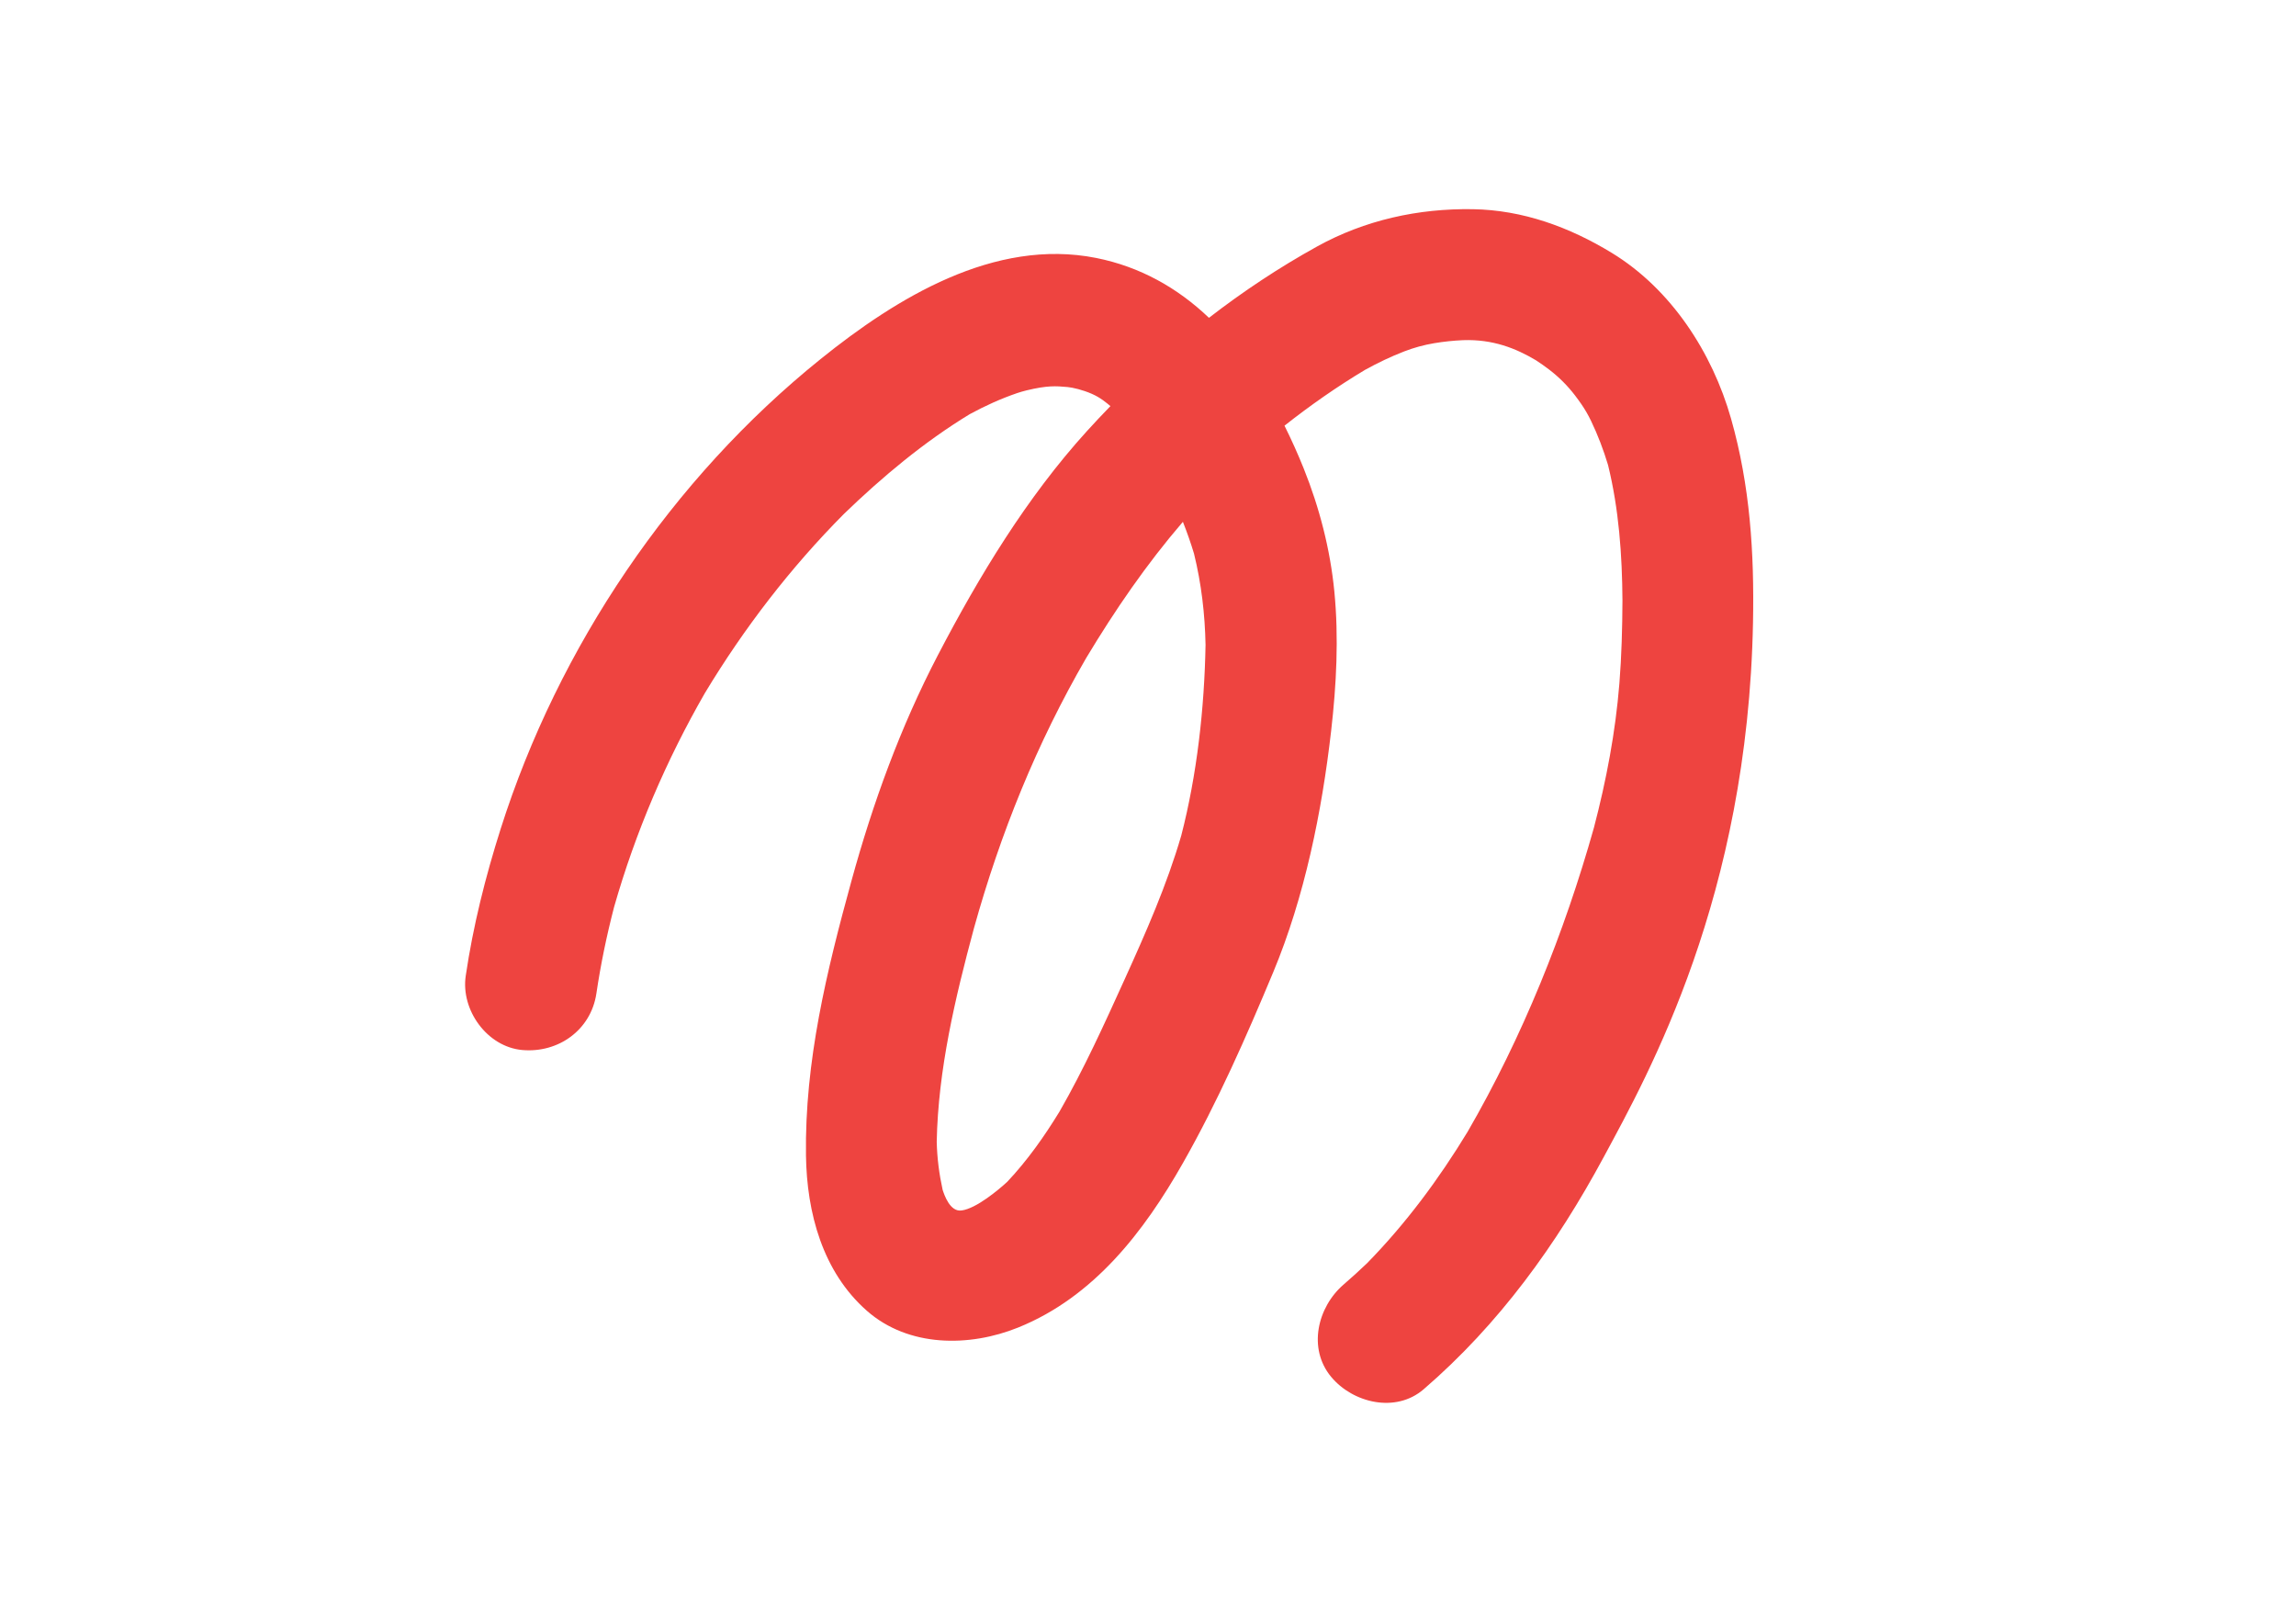
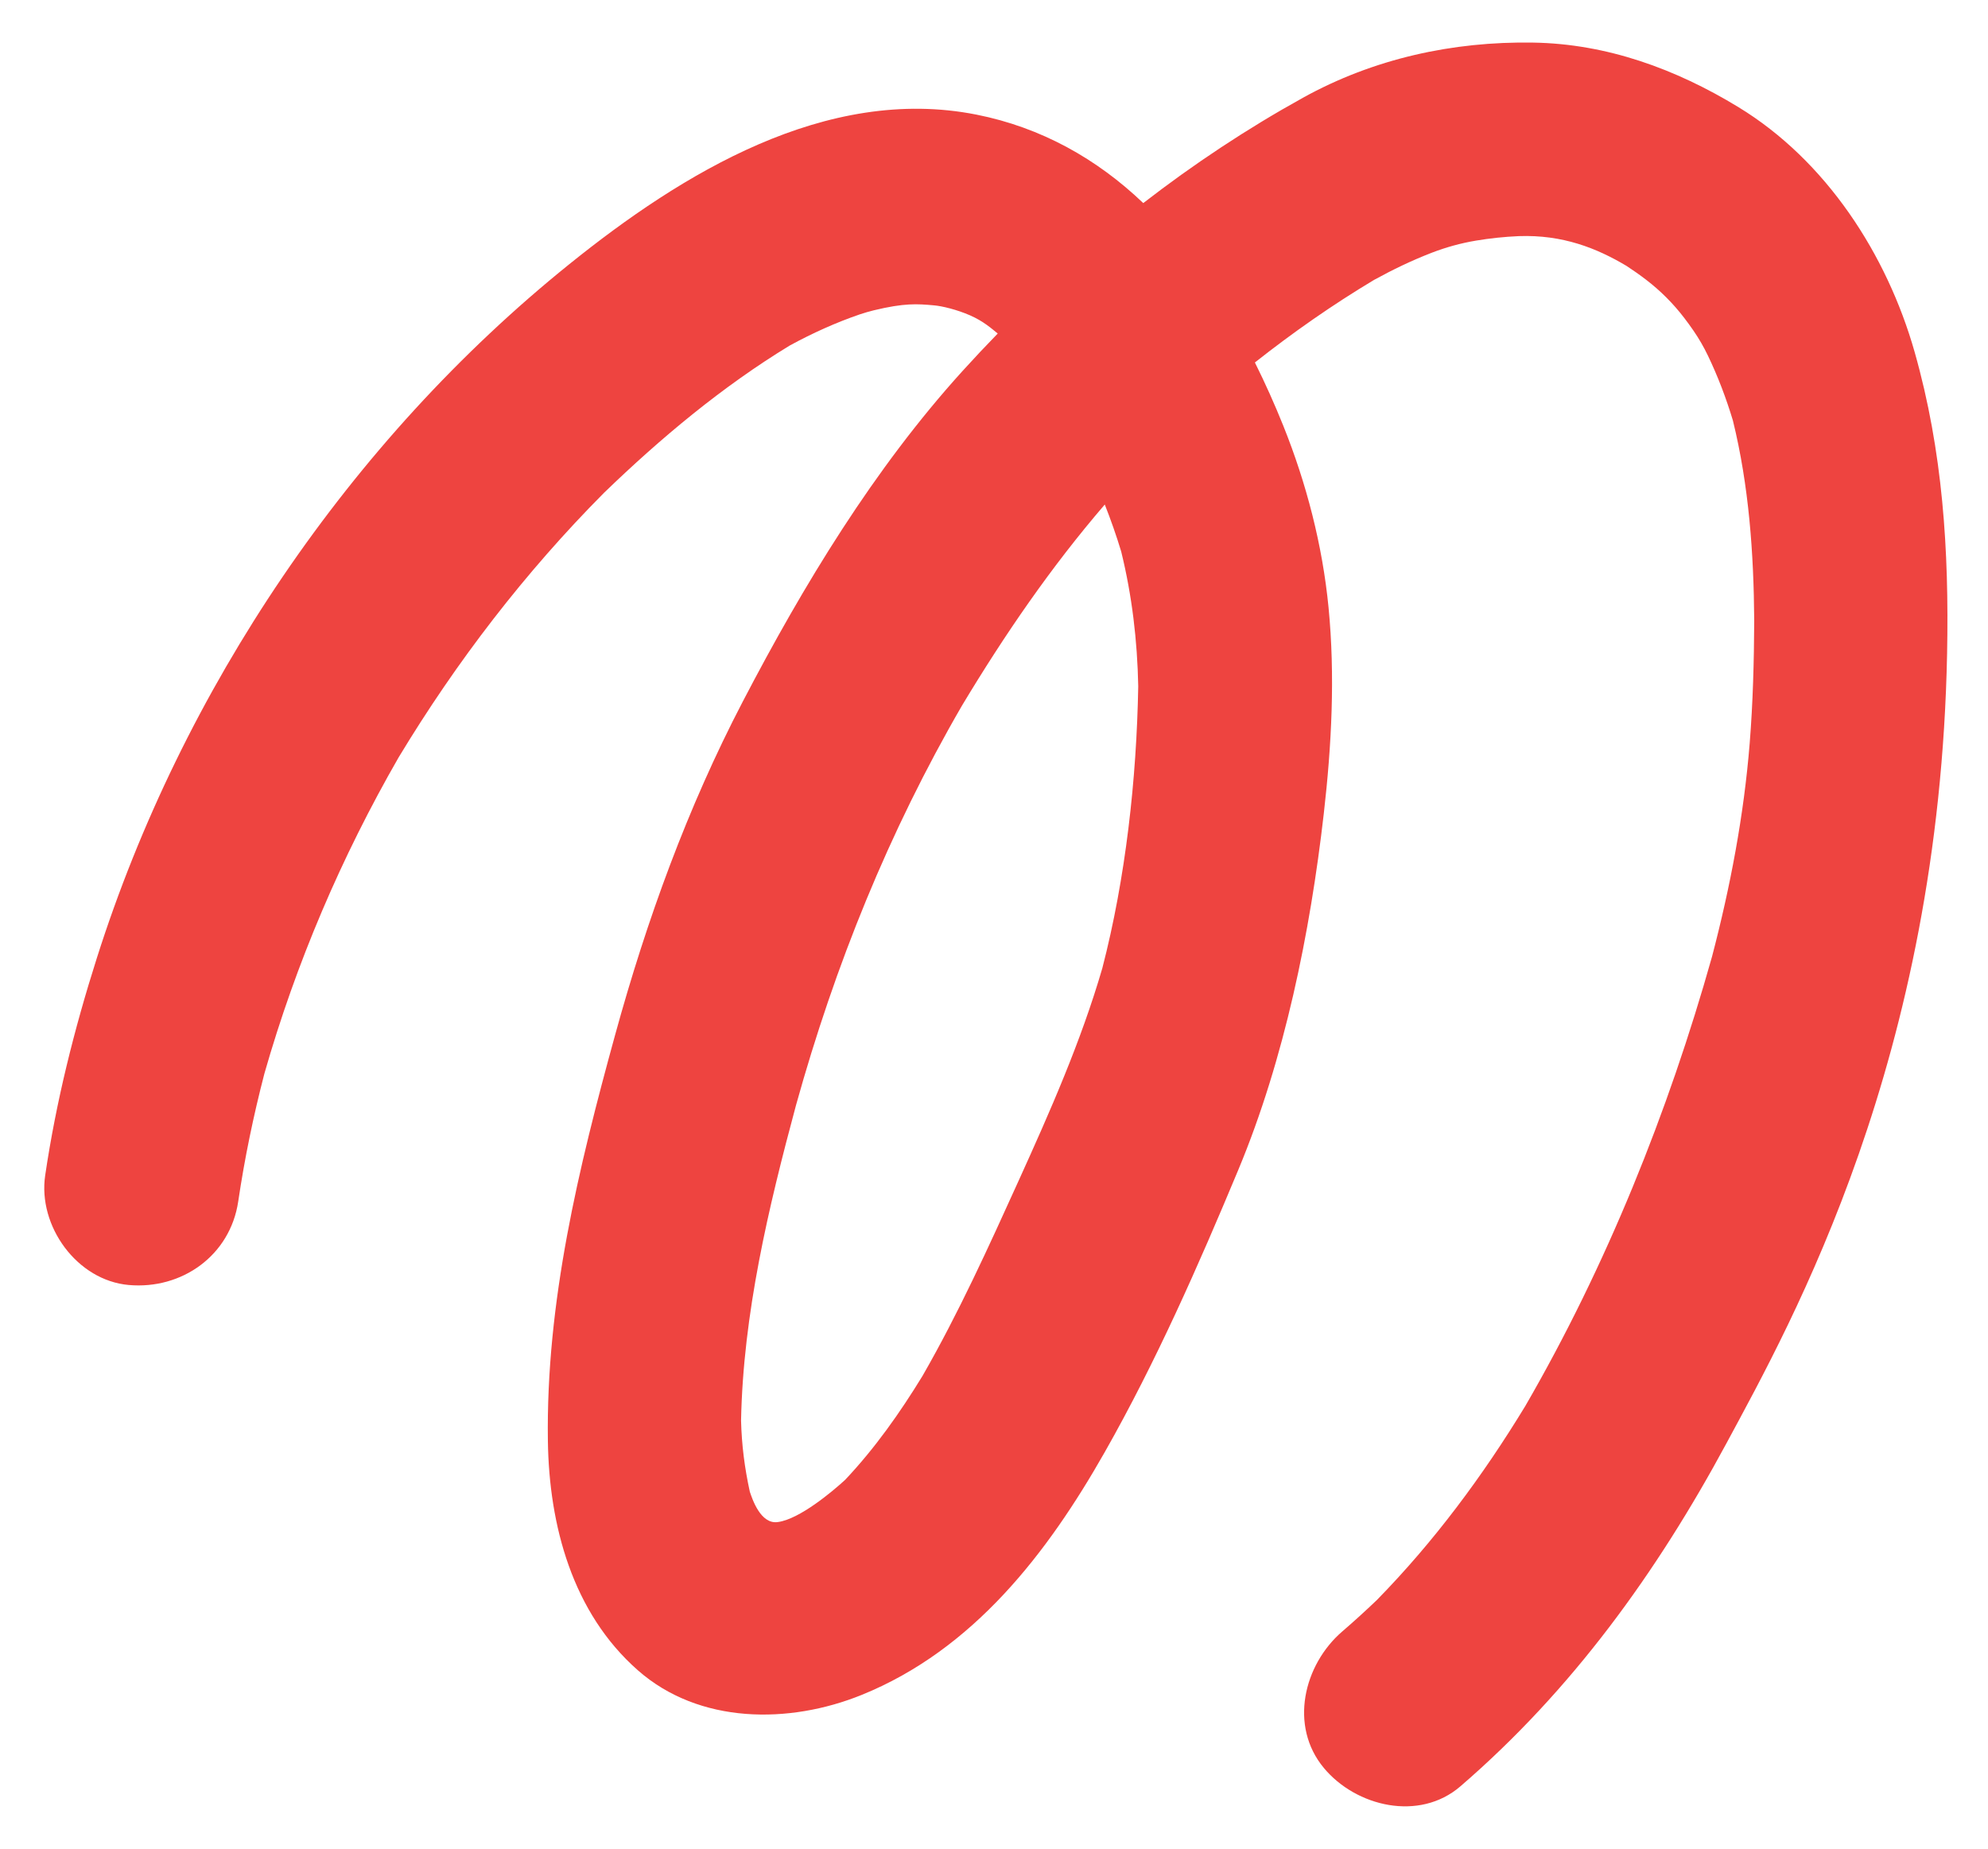
- <svg xmlns="http://www.w3.org/2000/svg" id="Layer_1" viewBox="0 0 802 566">
-   <defs>
-     <style>.cls-1{fill:#ee4440;}</style>
-   </defs>
-   <path class="cls-1" d="M612.33,217.4c.47-24.29-1.01-47.7-7.67-71.17-6.56-23.09-20.92-45.27-41.69-57.92-14.76-8.99-31.04-14.96-48.51-15.24-19.02-.31-37.72,3.79-54.44,13.05-13.25,7.34-25.82,15.68-37.73,24.89-10.94-10.45-24.11-17.87-39.42-20.91-35.59-7.06-69.8,14.03-96.26,35.34-51.95,41.83-91.53,100.51-111.71,164.02-5.34,16.8-9.65,33.98-12.22,51.42-1.76,11.92,7.47,24.79,19.75,25.89,12.57,1.12,24-6.98,25.89-19.75,1.51-10.19,3.6-20.27,6.19-30.23,7.46-26.11,18.2-51.21,31.73-74.74,13.68-22.66,29.88-43.74,48.54-62.53,13.39-12.94,28.02-25.17,43.95-34.85,5.33-2.9,10.84-5.4,16.56-7.36.89-.31,2.37-.73,3.28-.95,7.25-1.75,10.23-1.54,14.3-1.17,1.81.16,5.32.98,8.47,2.36,3.16,1.38,5.12,3.14,6.54,4.3-2.81,2.89-5.58,5.83-8.29,8.82-20.97,23.12-37.58,50.55-51.97,78.15-13.08,25.09-22.71,51.6-30.2,78.85-8.65,31.47-16.36,63.11-15.89,95.94.28,20.01,5.8,40.64,21.28,54.25,14.53,12.78,35.8,12.74,52.89,5.82,26.46-10.71,43.96-33.57,57.49-57.41,12.09-21.3,22.14-44.12,31.56-66.7,10.94-26.24,16.99-56.05,20.22-84.25,1.85-16.13,2.7-32.55,1.12-48.74-1.43-14.67-5.22-29.32-10.72-42.99-2-4.98-4.24-9.98-6.69-14.9,8.98-7.09,18.37-13.65,28.17-19.52,4.42-2.43,8.93-4.6,13.61-6.41,3.39-1.31,6.91-2.28,10.5-2.88,3.34-.56,6.71-.91,10.11-1.06,10.37-.37,18.42,2.84,25.47,7.04,1.59,1.04,3.14,2.13,4.64,3.28,3.38,2.59,6.41,5.62,9,9.01.76.99,1.49,2,2.2,3.03,1.28,1.86,2.41,3.82,3.39,5.86,2.38,4.95,4.33,10.1,5.92,15.37,3.8,15.46,4.93,31.43,5.04,47.32-.05,9.66-.3,19.36-1.07,28.97-1.37,17.05-4.57,33.89-8.9,50.42-10.34,36.75-24.99,73.17-44.14,106.24-10.04,16.52-21.58,32.08-35.12,45.9-2.66,2.54-5.38,5.02-8.17,7.42-9.12,7.86-12.62,22.33-4.34,32.27,7.59,9.12,22.53,12.73,32.27,4.34,26.37-22.72,46.44-50.55,62.88-81.05,15.77-29.25,50.35-91.02,52.19-186.81ZM412.61,291.88c-5.06,17.36-12.36,33.87-19.82,50.31-7.08,15.6-14.15,31.21-22.69,46.07-5.34,8.73-11.26,17.12-18.29,24.57-2.97,2.73-10.8,9.32-15.92,9.98-4.06.6-6.05-5.47-6.62-7.18-1.23-5.62-1.92-11.02-2.07-16.78.49-25.25,6.45-50.29,13-74.61,9.22-33.13,21.96-64.64,39.21-94.4,10.12-16.84,21.08-32.8,33.78-47.57,1.44,3.64,2.74,7.34,3.88,11.11,2.57,10.45,3.82,21.1,4.03,31.85-.39,22-2.97,45.34-8.49,66.65Z" />
+ <svg xmlns="http://www.w3.org/2000/svg" viewBox="152 63 470 437">
+   <path fill="#ee4440" d="M612.33,217.4c.47-24.29-1.01-47.7-7.67-71.17-6.56-23.09-20.92-45.27-41.69-57.92-14.76-8.99-31.04-14.96-48.51-15.24-19.02-.31-37.72,3.79-54.44,13.05-13.25,7.34-25.82,15.68-37.73,24.89-10.94-10.45-24.11-17.87-39.42-20.91-35.59-7.06-69.8,14.03-96.26,35.34-51.95,41.83-91.53,100.51-111.71,164.02-5.34,16.8-9.65,33.98-12.22,51.42-1.76,11.92,7.47,24.79,19.75,25.89,12.57,1.12,24-6.98,25.89-19.75,1.51-10.19,3.6-20.27,6.19-30.23,7.46-26.11,18.2-51.21,31.73-74.74,13.68-22.66,29.88-43.74,48.54-62.53,13.39-12.94,28.02-25.17,43.95-34.85,5.33-2.9,10.84-5.4,16.56-7.36.89-.31,2.37-.73,3.28-.95,7.25-1.75,10.23-1.54,14.3-1.17,1.81.16,5.32.98,8.47,2.36,3.16,1.38,5.12,3.14,6.54,4.3-2.81,2.89-5.58,5.83-8.29,8.82-20.97,23.12-37.58,50.55-51.97,78.15-13.08,25.09-22.71,51.6-30.2,78.85-8.65,31.47-16.36,63.11-15.89,95.94.28,20.01,5.8,40.64,21.28,54.25,14.53,12.78,35.8,12.74,52.89,5.82,26.46-10.71,43.96-33.57,57.49-57.41,12.09-21.3,22.14-44.12,31.56-66.7,10.94-26.24,16.99-56.05,20.22-84.25,1.85-16.13,2.7-32.55,1.12-48.74-1.43-14.67-5.22-29.32-10.72-42.99-2-4.98-4.24-9.98-6.69-14.9,8.98-7.09,18.37-13.65,28.17-19.52,4.42-2.43,8.93-4.6,13.61-6.41,3.39-1.31,6.91-2.28,10.5-2.88,3.34-.56,6.71-.91,10.11-1.06,10.37-.37,18.42,2.84,25.47,7.04,1.59,1.04,3.14,2.13,4.64,3.28,3.38,2.59,6.41,5.62,9,9.01.76.99,1.49,2,2.2,3.03,1.28,1.86,2.41,3.82,3.39,5.86,2.38,4.95,4.33,10.1,5.92,15.37,3.8,15.46,4.93,31.43,5.04,47.32-.05,9.66-.3,19.36-1.07,28.97-1.37,17.05-4.57,33.89-8.9,50.42-10.34,36.75-24.99,73.17-44.14,106.24-10.04,16.52-21.58,32.08-35.12,45.9-2.66,2.54-5.38,5.02-8.17,7.42-9.12,7.86-12.62,22.33-4.34,32.27,7.59,9.12,22.53,12.73,32.27,4.34,26.37-22.72,46.44-50.55,62.88-81.05,15.77-29.25,50.35-91.02,52.19-186.81ZM412.61,291.88c-5.06,17.36-12.36,33.87-19.82,50.31-7.08,15.6-14.15,31.21-22.69,46.07-5.34,8.73-11.26,17.12-18.29,24.57-2.97,2.73-10.8,9.32-15.92,9.98-4.06.6-6.05-5.47-6.62-7.18-1.23-5.62-1.92-11.02-2.07-16.78.49-25.25,6.45-50.29,13-74.61,9.22-33.13,21.96-64.64,39.21-94.4,10.12-16.84,21.08-32.8,33.78-47.57,1.44,3.64,2.74,7.34,3.88,11.11,2.57,10.45,3.82,21.1,4.03,31.85-.39,22-2.97,45.34-8.49,66.65Z" />
</svg>
